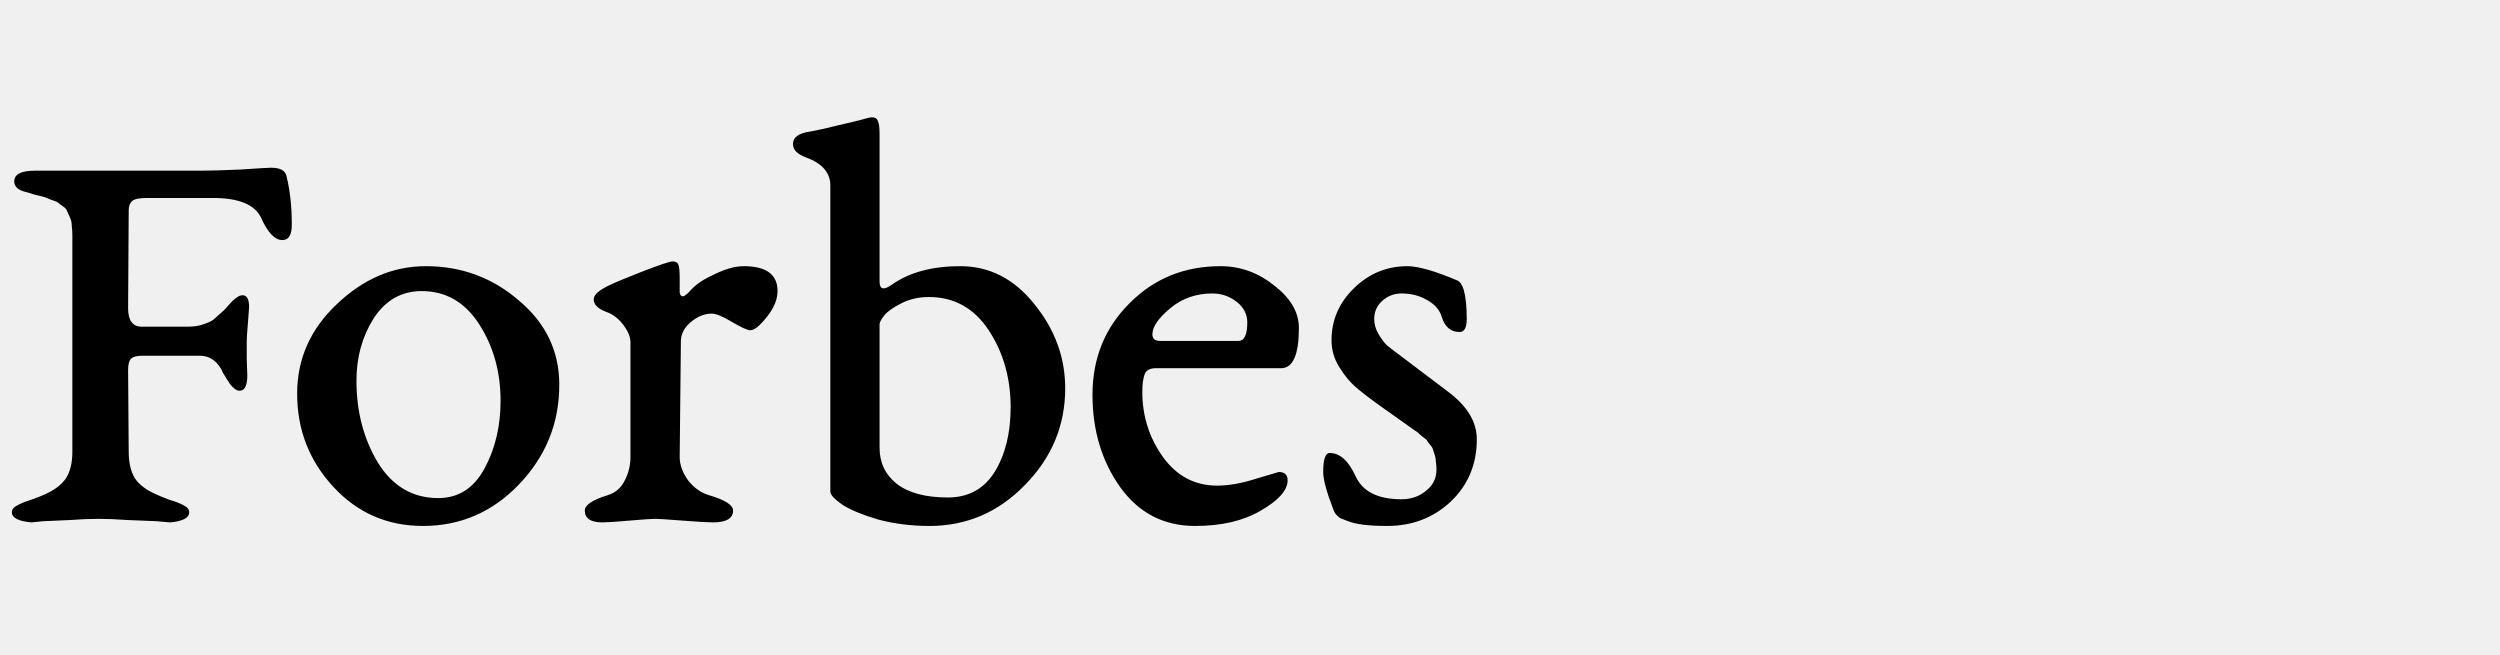
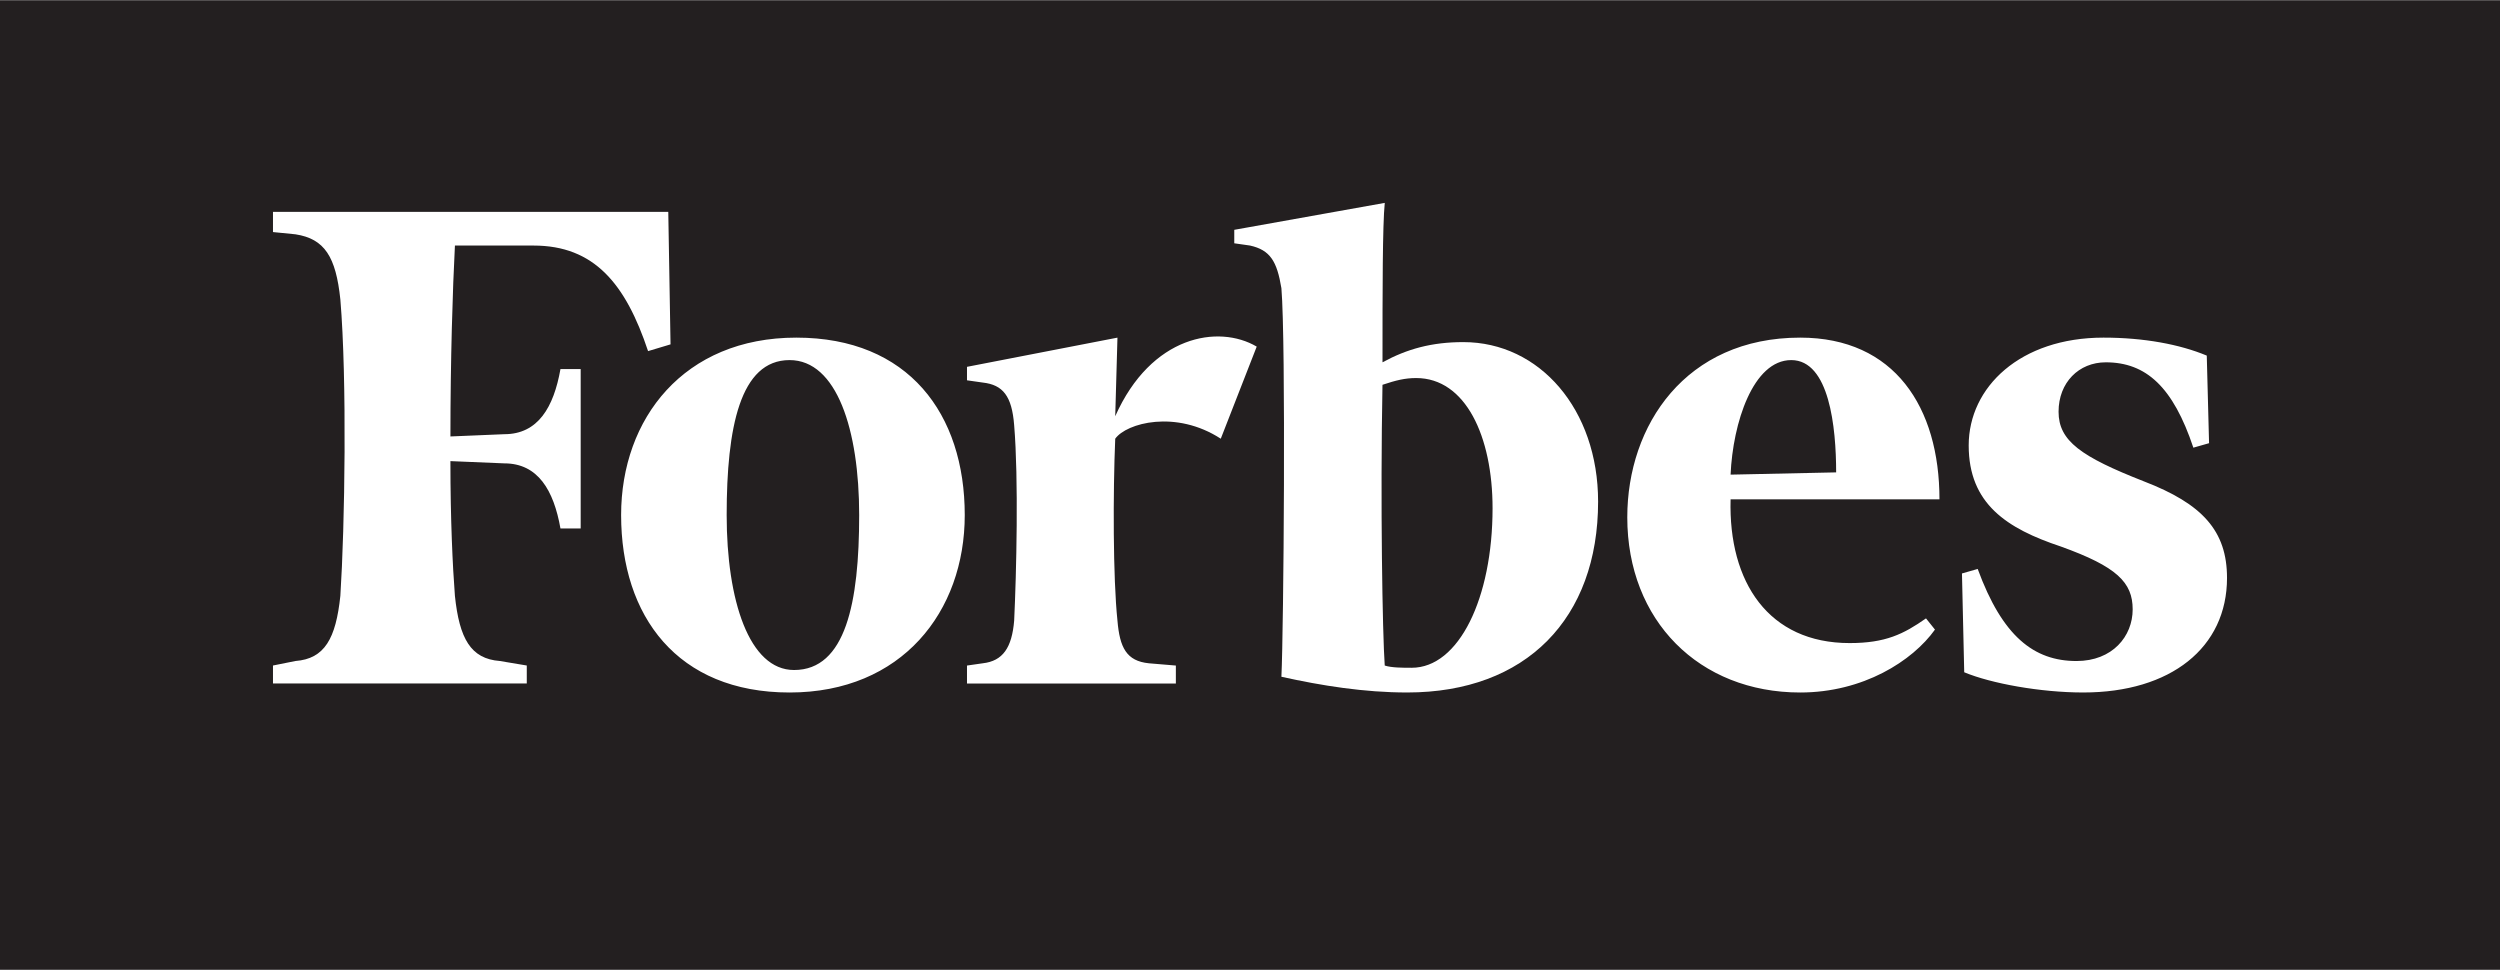
- <svg xmlns="http://www.w3.org/2000/svg" width="1391" height="364" viewBox="0 0 1391 364" version="1.1" id="svg1">
-   <defs id="defs1" />
-   <path id="rect1" style="fill:none" d="M 0,0 H 1391 V 364 H 0 Z" />
-   <path d="M 17.49,290.66 Q 6.6,289.67 6.6,285.05 q 0,-2.31 2.64,-3.63 2.64,-1.65 7.92,-3.3 5.61,-1.98 7.59,-2.97 8.25,-3.63 11.88,-8.91 3.63,-5.61 3.63,-14.85 V 130.94 q 0,-2.97 -0.33,-5.28 0,-2.64 -0.99,-4.62 -0.99,-2.31 -1.65,-3.63 -0.33,-1.32 -2.31,-2.64 -1.98,-1.32 -2.64,-1.98 -0.66,-0.66 -3.96,-1.65 -2.97,-1.32 -4.29,-1.65 -0.99,-0.33 -5.28,-1.32 -3.96,-1.32 -5.61,-1.65 -5.28,-1.65 -5.28,-5.61 0,-5.94 11.55,-5.94 h 92.07 q 7.92,0 22.44,-0.66 14.85,-0.99 16.83,-0.99 7.59,0 8.58,4.62 2.97,11.88 2.97,27.06 0,8.58 -5.28,8.58 -6.27,0 -11.88,-12.54 -5.28,-10.89 -26.73,-10.89 H 81.84 q -6.27,0 -8.25,1.65 -1.98,1.65 -1.98,5.28 l -0.33,54.45 q 0,10.23 7.59,10.23 h 25.74 q 4.95,0 8.58,-1.32 3.96,-1.32 5.61,-2.64 1.98,-1.65 5.94,-5.28 0.99,-0.99 2.97,-3.3 2.31,-2.64 3.96,-3.63 1.65,-1.32 3.3,-1.32 3.63,0 3.63,6.6 0,0.99 -0.66,8.91 -0.66,7.59 -0.66,10.23 0,2.64 0,9.9 0.33,7.26 0.33,8.91 0,8.58 -4.29,8.58 -1.32,0 -2.64,-0.99 -1.32,-0.99 -2.64,-2.64 -0.99,-1.65 -1.98,-2.97 -0.66,-1.32 -1.98,-3.3 -0.99,-2.31 -1.32,-2.64 -4.29,-6.93 -11.55,-6.93 H 79.2 q -4.62,0 -6.27,1.65 -1.65,1.65 -1.65,6.27 l 0.33,45.21 q 0,9.24 3.3,14.85 3.63,5.61 12.21,9.24 1.98,0.99 7.26,2.97 5.61,1.65 8.25,3.3 2.64,1.32 2.64,3.63 0,4.62 -10.56,5.61 -0.66,0 -7.59,-0.66 -6.6,-0.33 -16.17,-0.66 -9.24,-0.66 -16.17,-0.66 -6.93,0 -15.84,0.66 -8.58,0.33 -14.85,0.66 -5.94,0.66 -6.6,0.66 z m 180.84,-78.87 q 0,25.74 11.88,45.54 12.21,19.8 33.66,19.8 16.83,0 25.74,-16.5 8.91,-16.5 8.91,-37.62 0,-24.09 -11.88,-42.57 -11.88,-18.48 -32.01,-18.48 -16.83,0 -26.73,15.18 -9.57,15.18 -9.57,34.65 z m 38.61,-63.69 q 29.7,0 51.81,19.14 22.44,18.81 22.44,46.86 0,32.01 -22.44,55.44 -22.11,23.1 -53.46,23.1 -29.7,0 -49.83,-21.78 -20.13,-21.78 -20.13,-51.81 0,-29.04 22.11,-49.83 22.11,-21.12 49.5,-21.12 z m 127.71,140.58 q -2.97,0 -14.52,0.99 -11.22,0.99 -14.85,0.99 -9.9,0 -9.9,-6.6 0,-4.62 12.87,-8.58 6.27,-1.98 9.24,-7.92 3.3,-6.27 3.3,-13.2 v -64.02 q 0,-4.29 -3.96,-9.57 -3.96,-5.28 -9.57,-7.26 -6.93,-2.64 -6.93,-6.93 0,-3.96 9.57,-8.25 3.3,-1.65 17.49,-7.26 14.52,-5.61 16.83,-5.61 2.64,0 3.3,1.98 0.66,1.98 0.66,7.26 v 8.25 q 0.66,2.64 2.64,1.65 1.98,-1.32 3.96,-3.63 4.29,-4.62 13.2,-8.58 8.91,-4.29 15.84,-4.29 18.81,0 18.81,13.86 0,8.91 -9.9,18.81 -2.97,2.97 -5.28,2.97 -2.31,0 -10.23,-4.62 -7.59,-4.62 -11.22,-4.62 -5.94,0 -11.55,4.62 -5.61,4.62 -5.61,10.89 l -0.66,64.35 q 0,6.27 4.62,12.87 4.95,6.27 11.55,8.25 13.53,3.96 13.53,8.58 0,6.6 -11.22,6.6 -3.96,0 -16.83,-0.99 -12.87,-0.99 -15.18,-0.99 z M 489.39,180.44 v 68.64 q 0,12.54 9.57,20.13 9.9,7.59 28.38,7.59 17.16,0 26.07,-14.19 8.91,-14.52 8.91,-35.97 0,-24.42 -12.21,-42.9 -12.21,-18.48 -33.33,-18.48 -8.58,0 -15.51,3.63 -6.6,3.3 -9.24,6.6 -2.64,3.3 -2.64,4.95 z m -27.39,-77.22 q 0,-10.56 -13.2,-15.51 -7.59,-2.64 -7.59,-7.59 0,-5.61 9.57,-6.93 5.61,-0.99 13.53,-2.97 8.25,-1.98 13.86,-3.3 5.61,-1.65 6.93,-1.65 2.64,0 3.3,1.98 0.99,1.98 0.99,7.26 v 82.17 q 0,6.6 6.93,1.65 14.52,-10.23 37.95,-10.23 24.42,0 41.25,21.12 17.16,21.12 17.16,46.86 0,31.02 -22.44,53.79 -22.11,22.77 -53.13,22.77 -15.18,0 -28.71,-3.63 -13.2,-3.96 -19.8,-8.25 -6.6,-4.62 -6.6,-7.26 z m 179.19,82.83 q 0,3.63 4.29,3.63 h 43.56 q 4.95,0 4.95,-10.23 0,-6.93 -5.94,-11.55 -5.94,-4.62 -13.53,-4.62 -13.53,0 -23.43,8.25 -9.9,8.25 -9.9,14.52 z m 81.51,-3.63 q 0,22.44 -9.9,22.44 h -69.63 q -4.95,0 -6.27,3.3 -1.32,3.63 -1.32,9.9 0,20.13 11.55,36.3 11.55,15.84 30.03,15.84 9.9,0 22.11,-3.96 l 12.21,-3.63 q 4.95,0 4.95,4.62 0,8.25 -14.85,16.83 -14.52,8.58 -36.63,8.58 -26.07,0 -41.58,-21.45 -15.51,-21.78 -15.51,-51.48 0,-30.36 20.46,-50.82 20.46,-20.79 50.82,-20.79 16.5,0 30.03,10.89 13.53,10.56 13.53,23.43 z m 60.39,-34.32 q 8.91,0 27.72,7.92 2.31,0.99 3.63,5.28 1.65,5.94 1.65,16.17 0,7.26 -3.96,7.26 -7.26,0 -9.9,-8.25 -1.65,-5.94 -8.25,-9.57 -6.27,-3.63 -14.19,-3.63 -6.27,0 -10.89,4.29 -4.29,3.96 -4.29,9.9 0,4.29 2.31,8.25 2.31,3.96 4.62,6.27 2.31,1.98 7.26,5.61 l 27.06,20.46 q 15.84,11.88 15.84,26.4 0,20.79 -14.52,34.65 -14.52,13.53 -35.31,13.53 -15.18,0 -21.78,-2.64 -3.3,-1.32 -4.29,-1.65 -0.66,-0.33 -1.98,-1.65 -1.32,-1.32 -1.98,-3.3 -5.61,-14.52 -5.61,-20.79 0,-10.56 3.63,-10.56 8.58,0 14.52,13.2 5.94,12.54 25.41,12.54 7.92,0 13.53,-4.62 5.94,-4.62 5.94,-11.88 0,-2.31 -0.33,-4.29 0,-1.98 -0.66,-3.96 -0.66,-1.98 -0.99,-2.97 -0.33,-1.32 -1.65,-2.64 -1.32,-1.65 -1.65,-2.31 -0.33,-0.66 -2.31,-1.98 -1.98,-1.65 -2.31,-1.98 0,-0.33 -2.64,-1.98 l -2.31,-1.65 -15.84,-11.22 q -9.24,-6.6 -14.19,-10.89 -4.95,-4.29 -9.24,-11.22 -4.29,-6.93 -4.29,-14.85 0,-16.83 12.54,-29.04 12.54,-12.21 29.7,-12.21 z" id="text1" style="font-weight:700;font-size:330px;font-family:'EB Garamond', 'Times New Roman', serif" aria-label="Forbes" />
+ <svg xmlns="http://www.w3.org/2000/svg" width="2500" height="970" viewBox="1.91 -25.333 192.757 74.754">
+   <path fill="#231f20" d="M1.91-25.333h192.757v74.755H1.91z" />
+   <path d="M114.738 1.027c-2.424 0-4.328.52-6.233 1.558 0-5.541 0-10.562.174-12.293L97.076-7.631v1.039l1.212.173c1.557.346 2.079 1.211 2.422 3.29.349 4.156.174 26.321 0 29.958 3.117.693 6.408 1.213 9.699 1.213 9.178 0 14.719-5.715 14.719-14.72 0-7.099-4.502-12.295-10.39-12.295zm-3.983 25.109c-.693 0-1.56 0-2.078-.172-.174-2.424-.346-12.642-.174-21.646 1.039-.347 1.731-.52 2.598-.52 3.812 0 5.89 4.502 5.89 10.042-.001 6.929-2.599 12.296-6.236 12.296zM53.436-9.016H22.958v1.558l1.732.173c2.25.346 3.117 1.731 3.462 5.021.521 6.234.347 17.491 0 22.857-.346 3.291-1.211 4.85-3.462 5.021l-1.732.348v1.385h19.568v-1.385l-2.078-.348c-2.251-.172-3.117-1.73-3.463-5.021-.174-2.252-.347-5.889-.347-10.39l4.156.173c2.598 0 3.809 2.078 4.329 5.021h1.559V3.106h-1.559c-.521 2.944-1.731 5.021-4.329 5.021l-4.155.174c0-5.888.173-11.429.347-14.719h6.06c4.677 0 7.101 2.943 8.832 8.139l1.732-.52-.174-10.217z" fill="#fff" />
+   <path d="M63.307.681c8.659 0 12.988 5.888 12.988 13.68 0 7.446-4.849 13.682-13.508 13.682-8.658 0-12.987-5.889-12.987-13.682 0-7.446 4.848-13.68 13.507-13.68zm-.52 1.732c-3.81 0-4.849 5.195-4.849 11.948 0 6.58 1.732 11.948 5.196 11.948 3.98 0 5.021-5.195 5.021-11.948 0-6.58-1.73-11.948-5.368-11.948zM127.378 14.535c0-7.1 4.502-13.854 13.334-13.854 7.271 0 10.736 5.369 10.736 12.468h-16.105c-.174 6.407 2.943 11.083 9.178 11.083 2.771 0 4.156-.691 5.889-1.904l.691.865c-1.732 2.424-5.541 4.85-10.389 4.85-7.793-.001-13.334-5.542-13.334-13.508zm7.965-3.29l8.139-.174c0-3.463-.52-8.658-3.463-8.658s-4.504 4.848-4.676 8.832zM172.058 2.067C169.98 1.2 167.21.681 164.093.681c-6.406 0-10.391 3.809-10.391 8.312s2.941 6.407 7.102 7.793c4.328 1.557 5.541 2.77 5.541 4.848s-1.559 3.982-4.33 3.982c-3.289 0-5.715-1.904-7.619-7.1l-1.213.348.174 7.619c2.078.865 5.887 1.559 9.178 1.559 6.754 0 11.084-3.465 11.084-8.832 0-3.637-1.906-5.714-6.408-7.447-4.85-1.904-6.58-3.116-6.58-5.368 0-2.251 1.561-3.81 3.639-3.81 3.115 0 5.193 1.905 6.754 6.581l1.211-.346-.177-6.753zM98.806 1.374c-2.943-1.73-8.139-.866-10.909 5.369l.172-6.061-11.601 2.251v1.039l1.212.173c1.56.174 2.251 1.039 2.425 3.291.346 4.156.173 11.43 0 15.066-.174 2.076-.865 3.115-2.425 3.289l-1.212.174v1.385h16.104v-1.385l-2.078-.174c-1.731-.174-2.251-1.213-2.425-3.289-.346-3.291-.346-9.871-.172-14.027.865-1.213 4.675-2.251 8.138 0l2.771-7.101z" fill="#fff" />
</svg>
